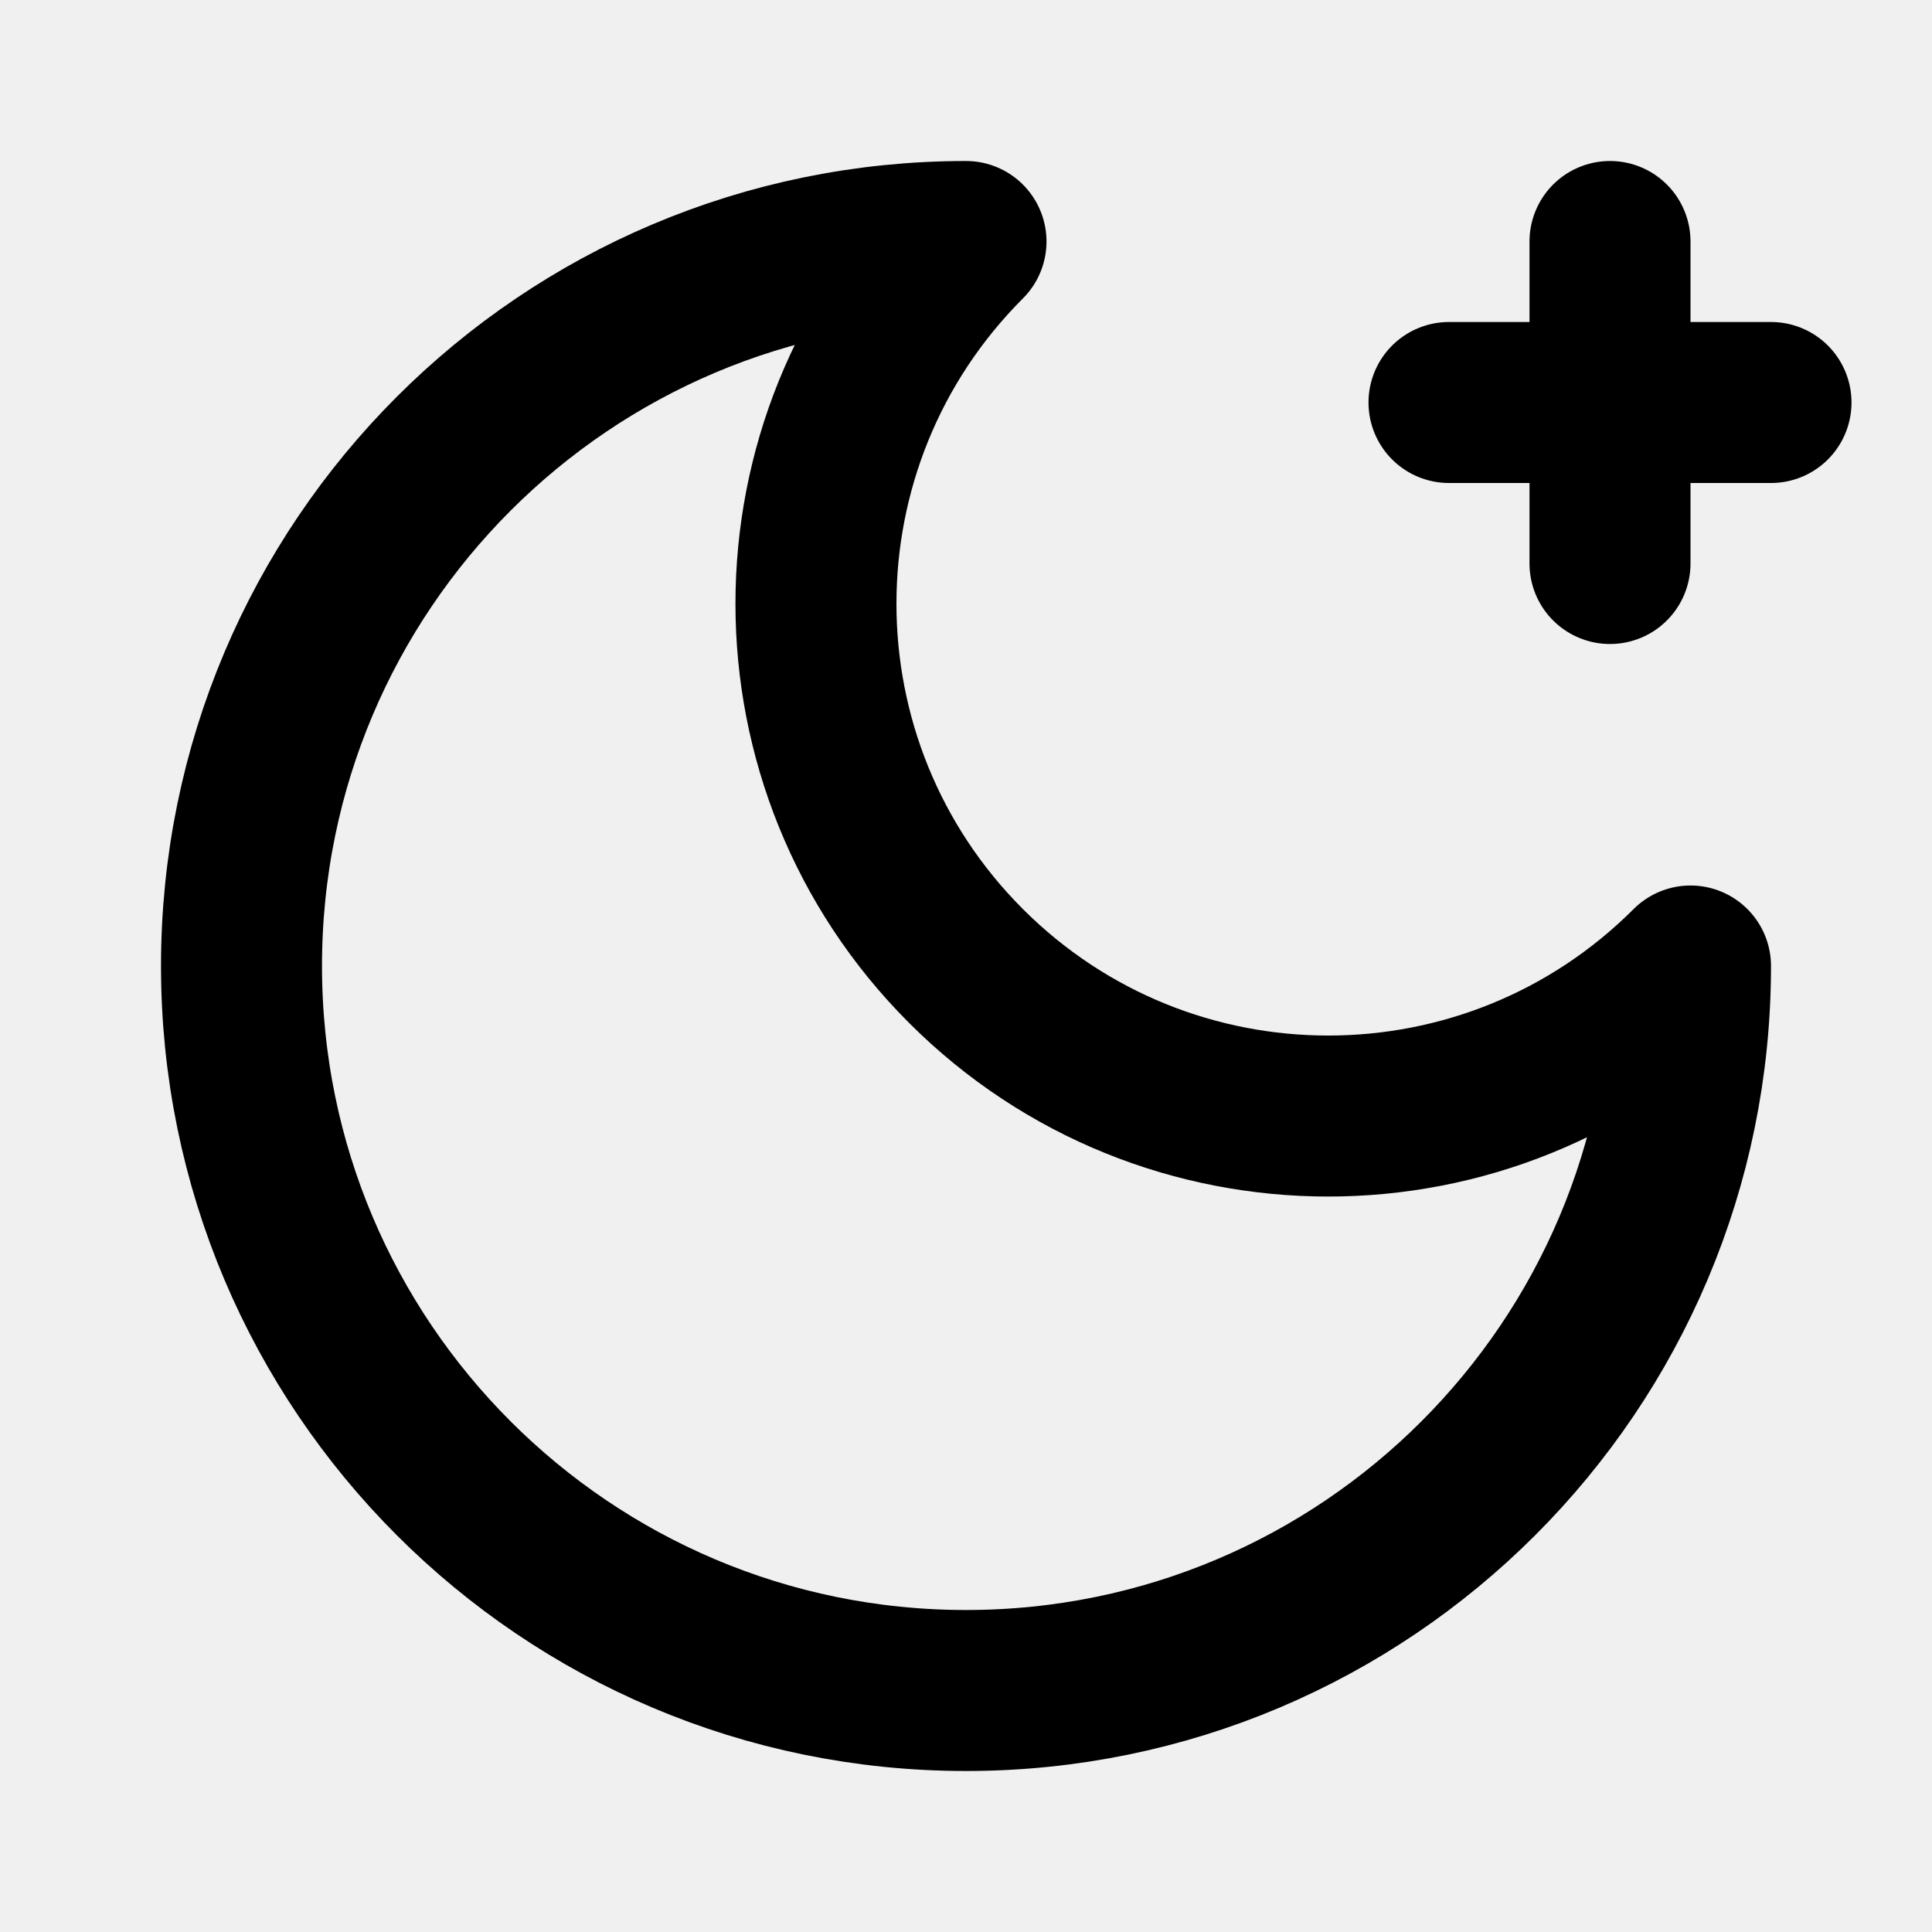
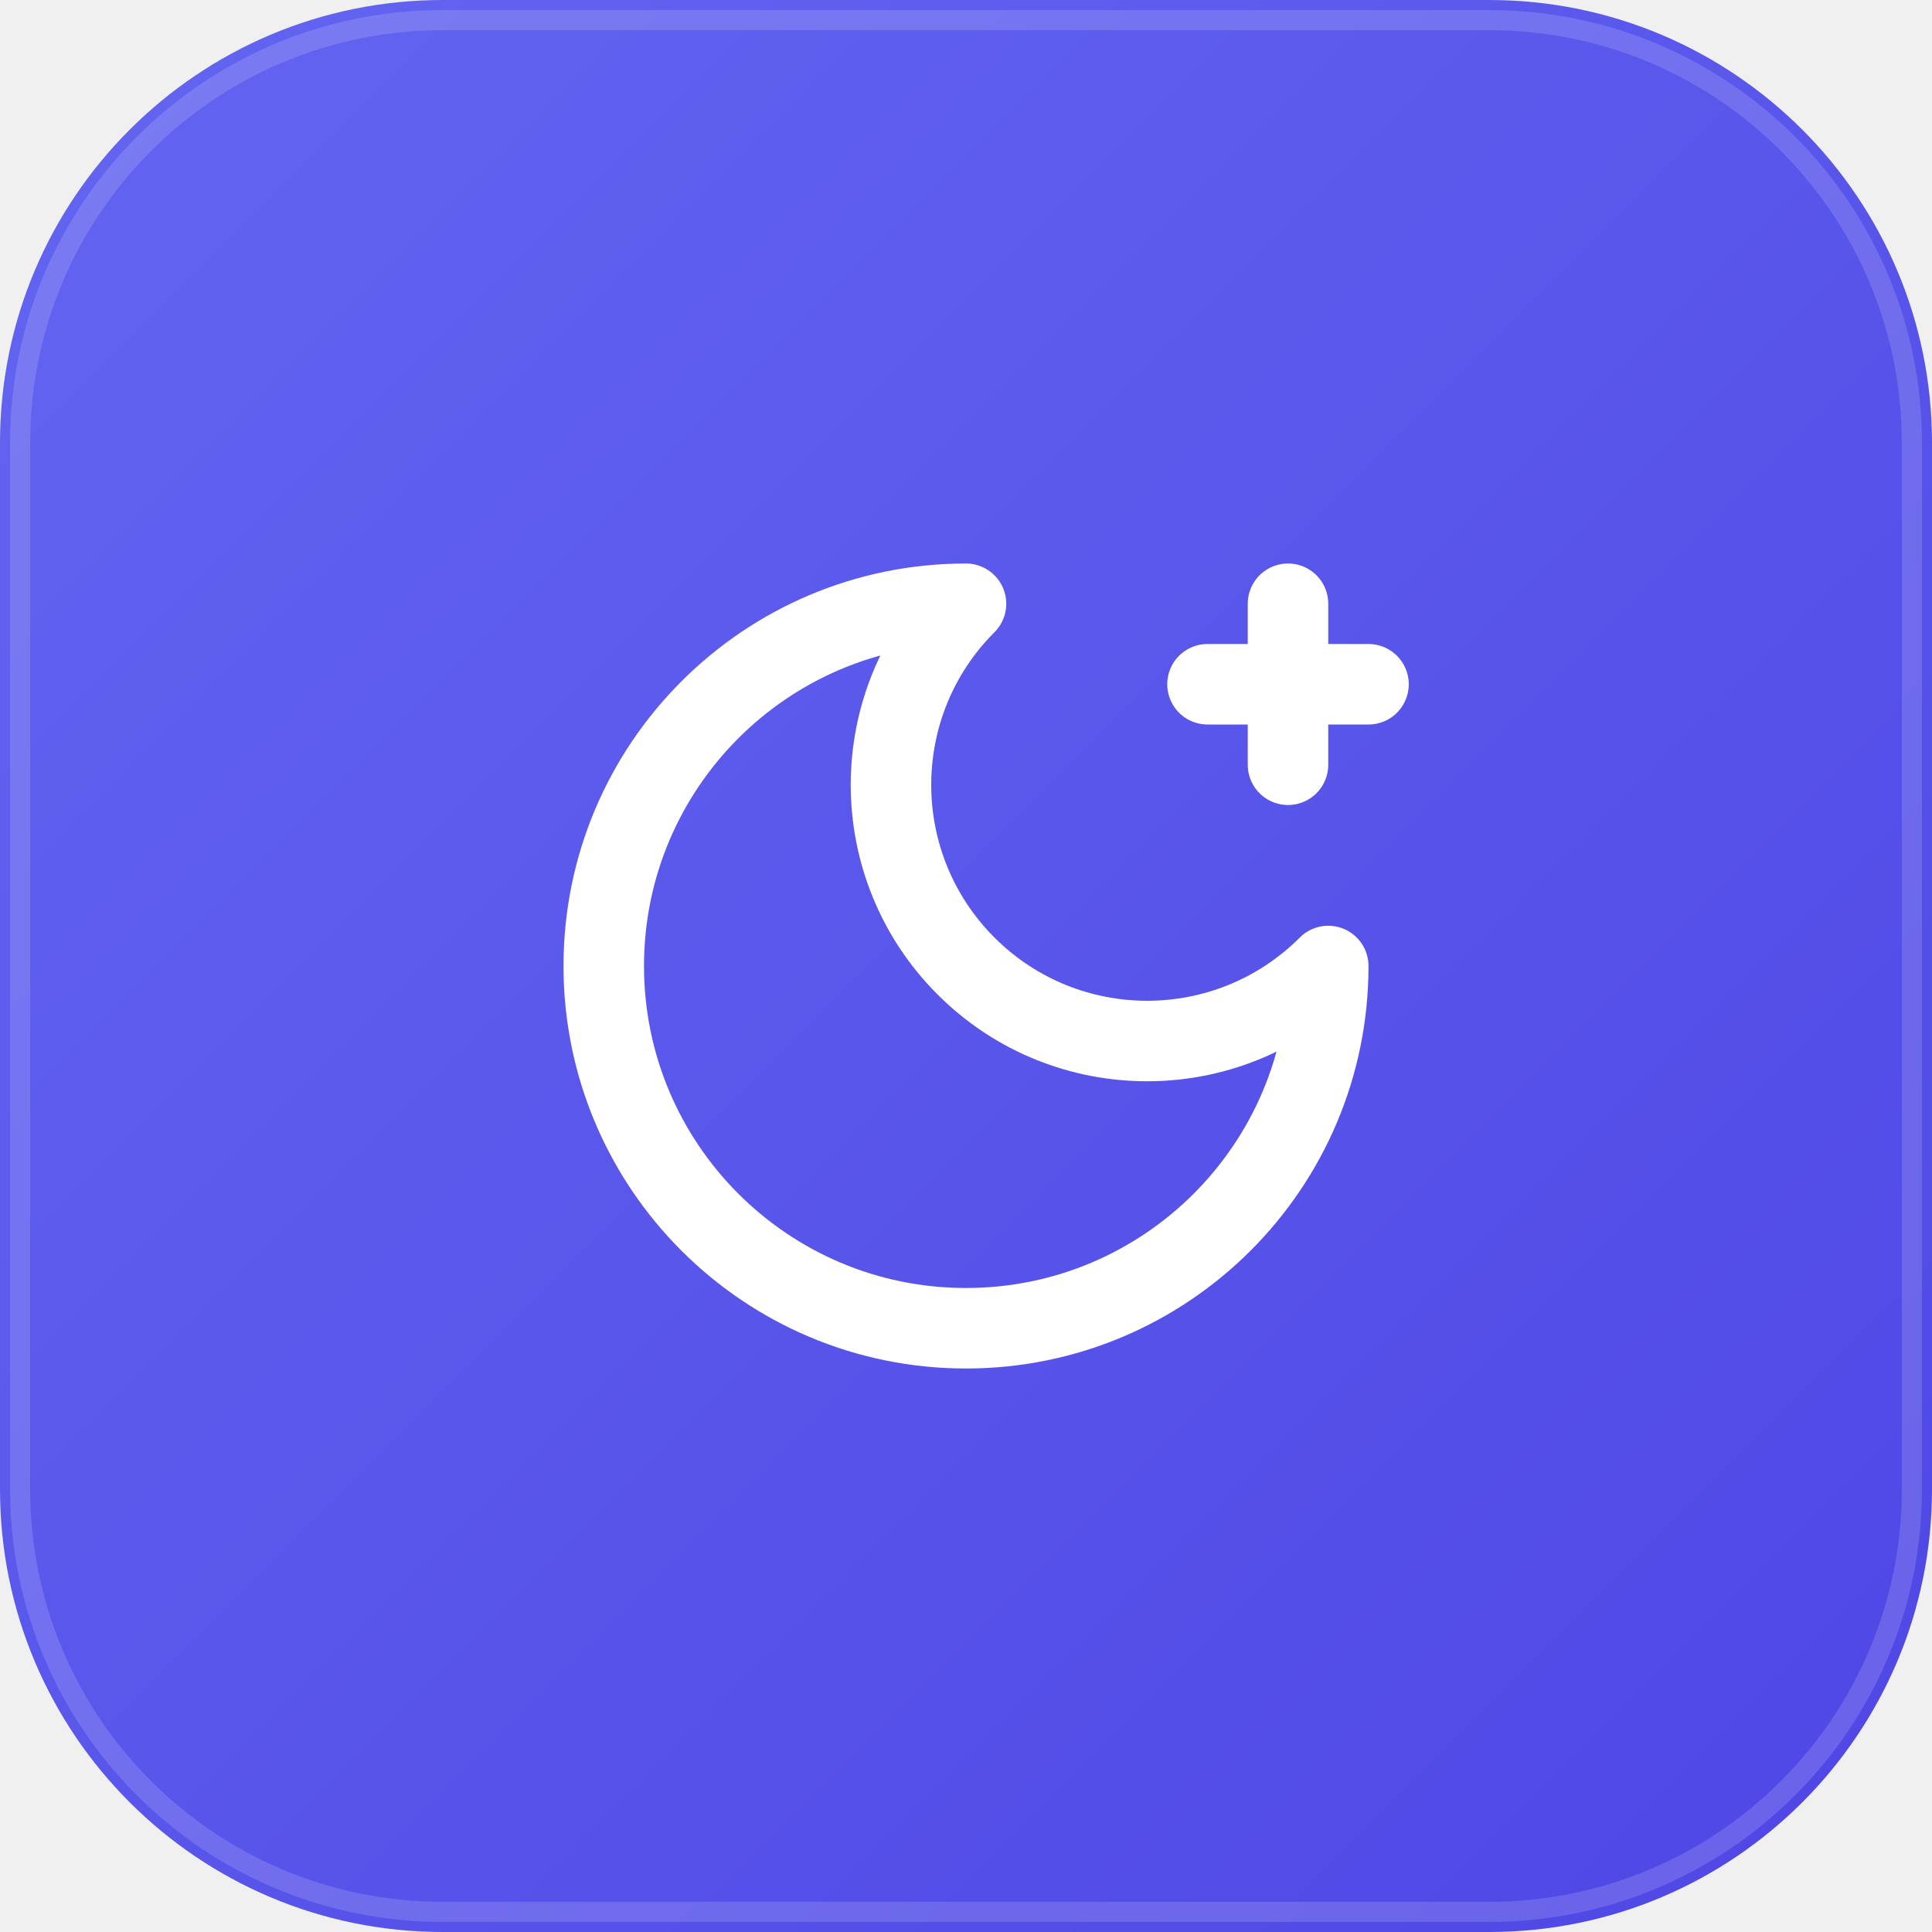
- <svg xmlns="http://www.w3.org/2000/svg" width="24" height="24" viewBox="0 0 24 24" fill="none" stroke="currentColor" stroke-width="2" stroke-linecap="round" stroke-linejoin="round" class="lucide lucide-moon-star">
-   <path d="M12 3a6 6 0 0 0 9 9 9 9 0 1 1-9-9Z" />
-   <path d="M20 3v4" />
-   <path d="M22 5h-4" />
+ <svg xmlns="http://www.w3.org/2000/svg" viewBox="0 0 192 192" width="192" height="192">
+   <defs>
+     <linearGradient id="bg" x1="0%" y1="0%" x2="100%" y2="100%">
+       <stop offset="0%" stop-color="#6366f1" />
+       <stop offset="100%" stop-color="#4f46e5" />
+     </linearGradient>
+   </defs>
+   <rect width="192" height="192" rx="44" fill="url(#bg)" />
+   <rect width="188" height="188" x="2" y="2" rx="42" fill="none" stroke="#ffffff" stroke-opacity="0.15" stroke-width="2" />
+   <g transform="translate(48, 48) scale(4)" fill="none" stroke="#ffffff" stroke-width="2" stroke-linecap="round" stroke-linejoin="round">
+     <path d="M12 3a6 6 0 0 0 9 9 9 9 0 1 1-9-9Z" />
+     <path d="M20 3v4" />
+     <path d="M22 5h-4" />
+   </g>
</svg>
